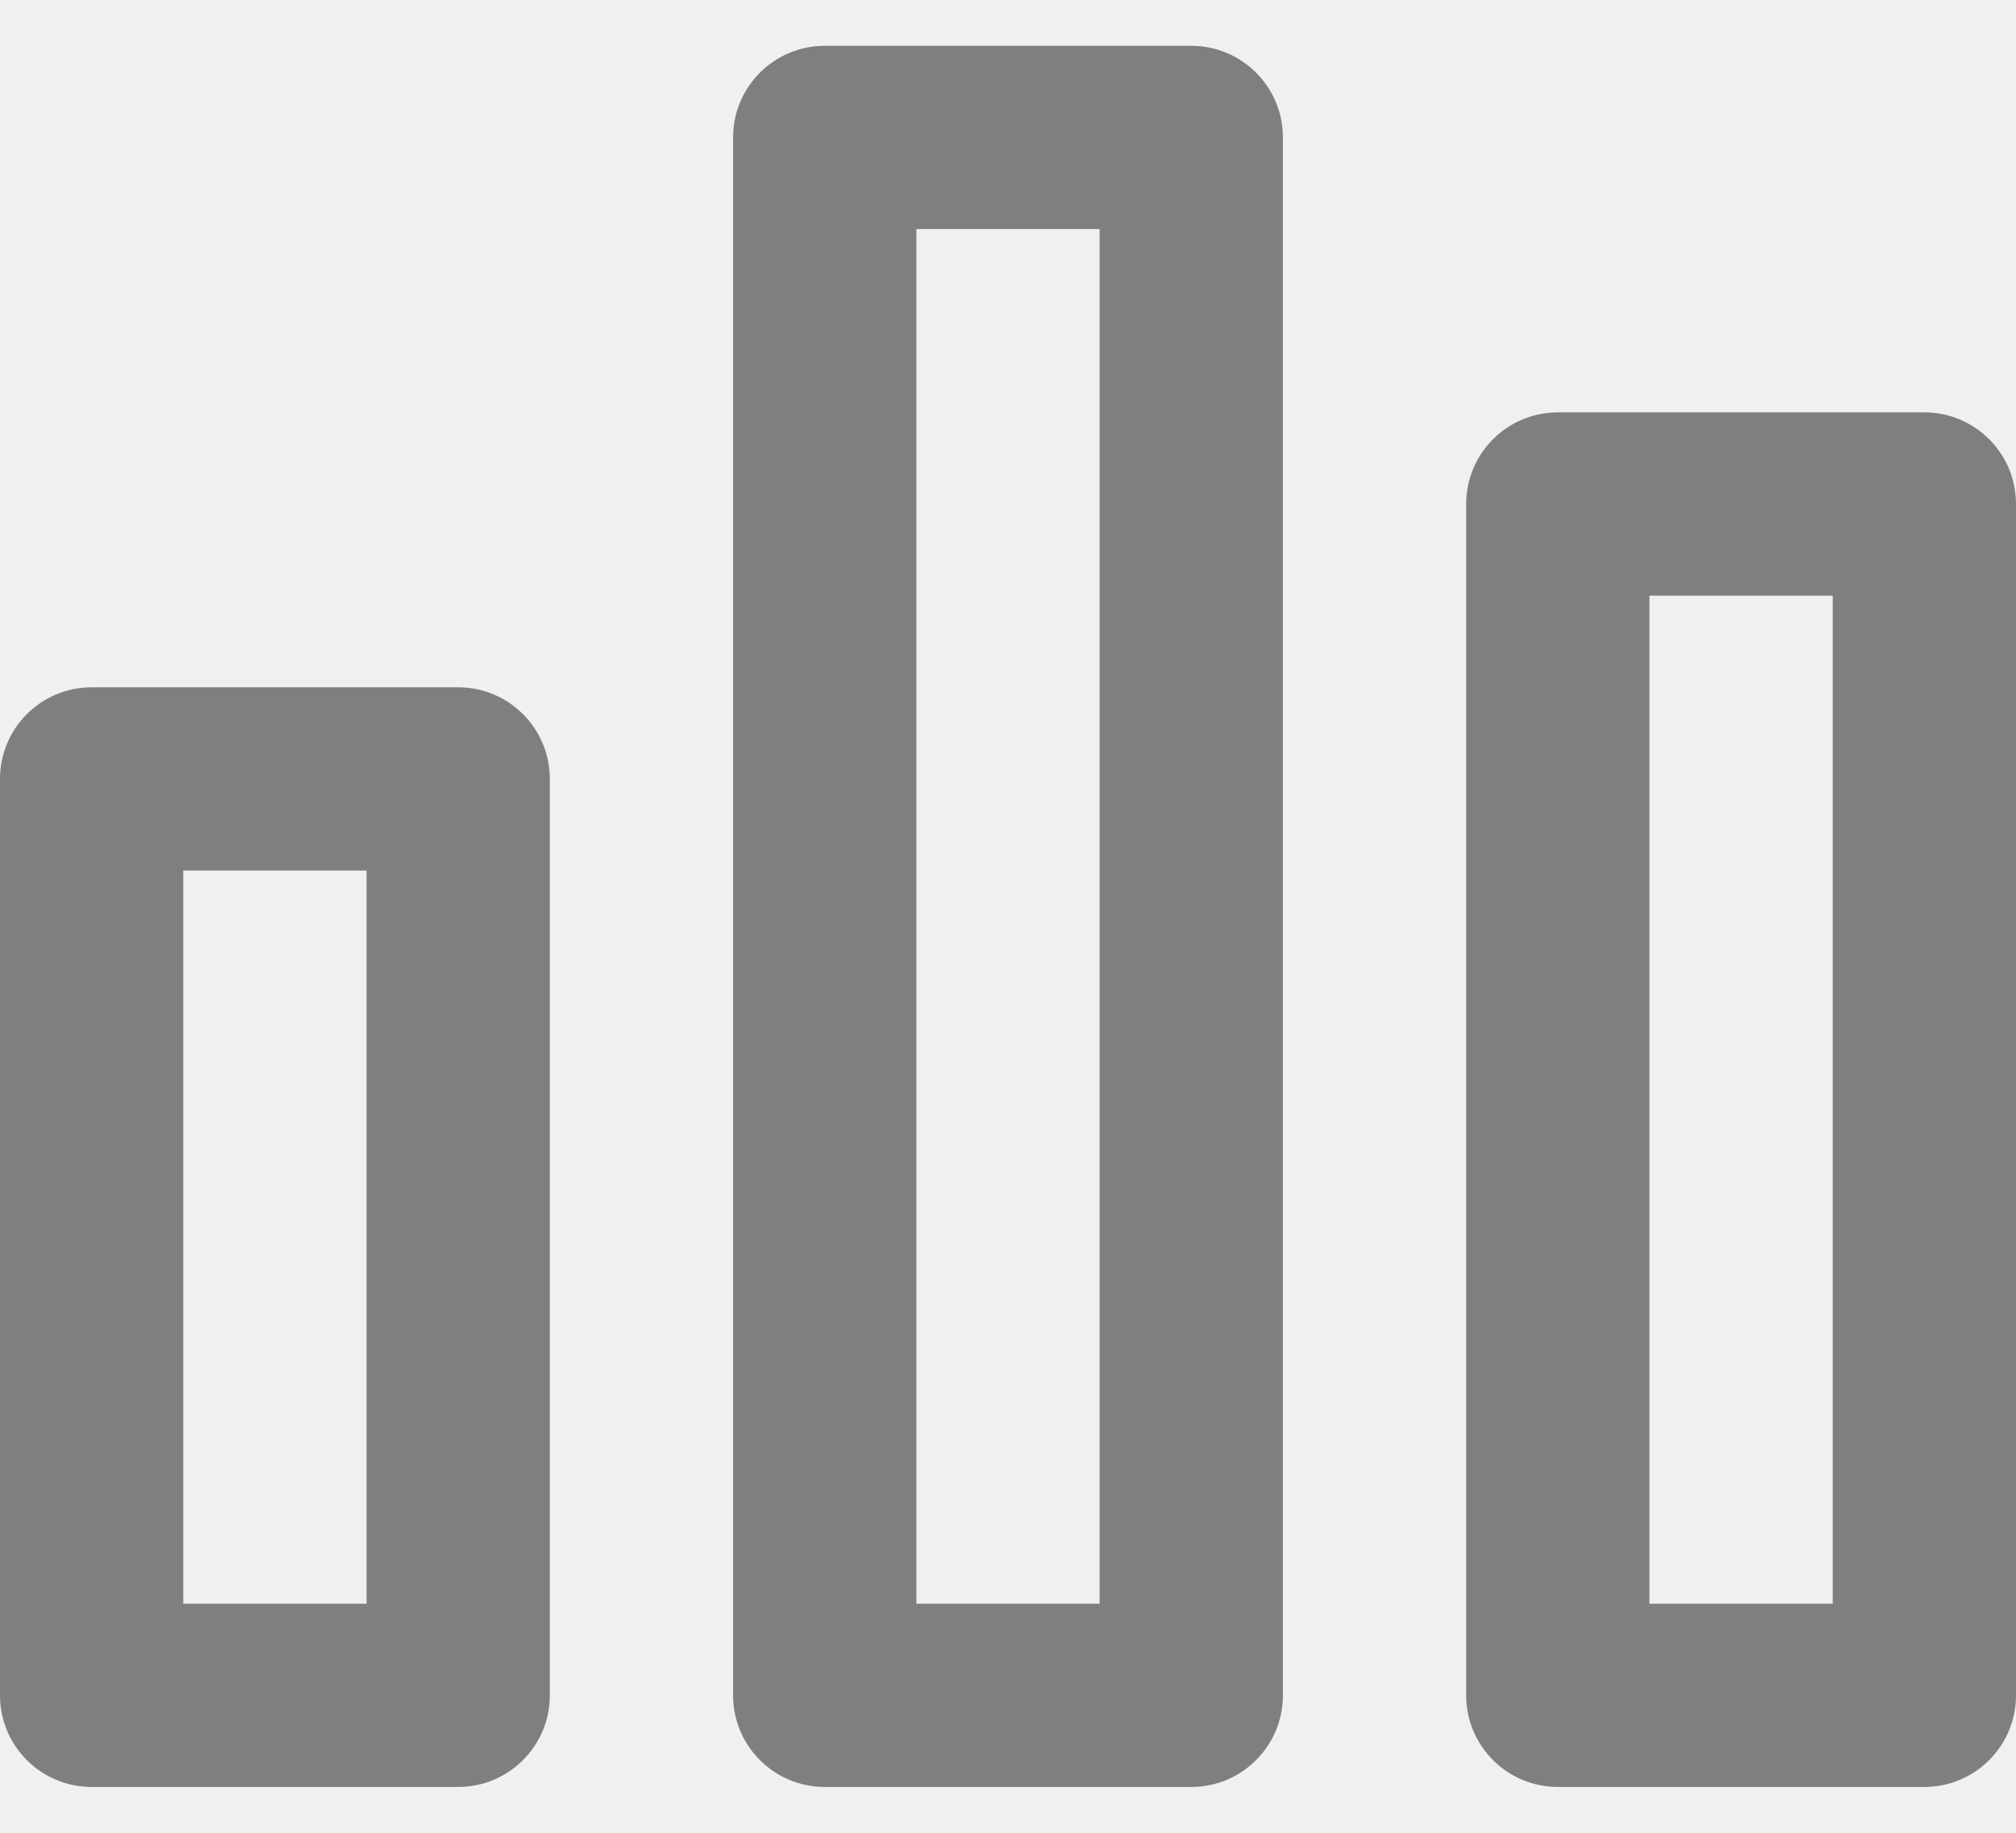
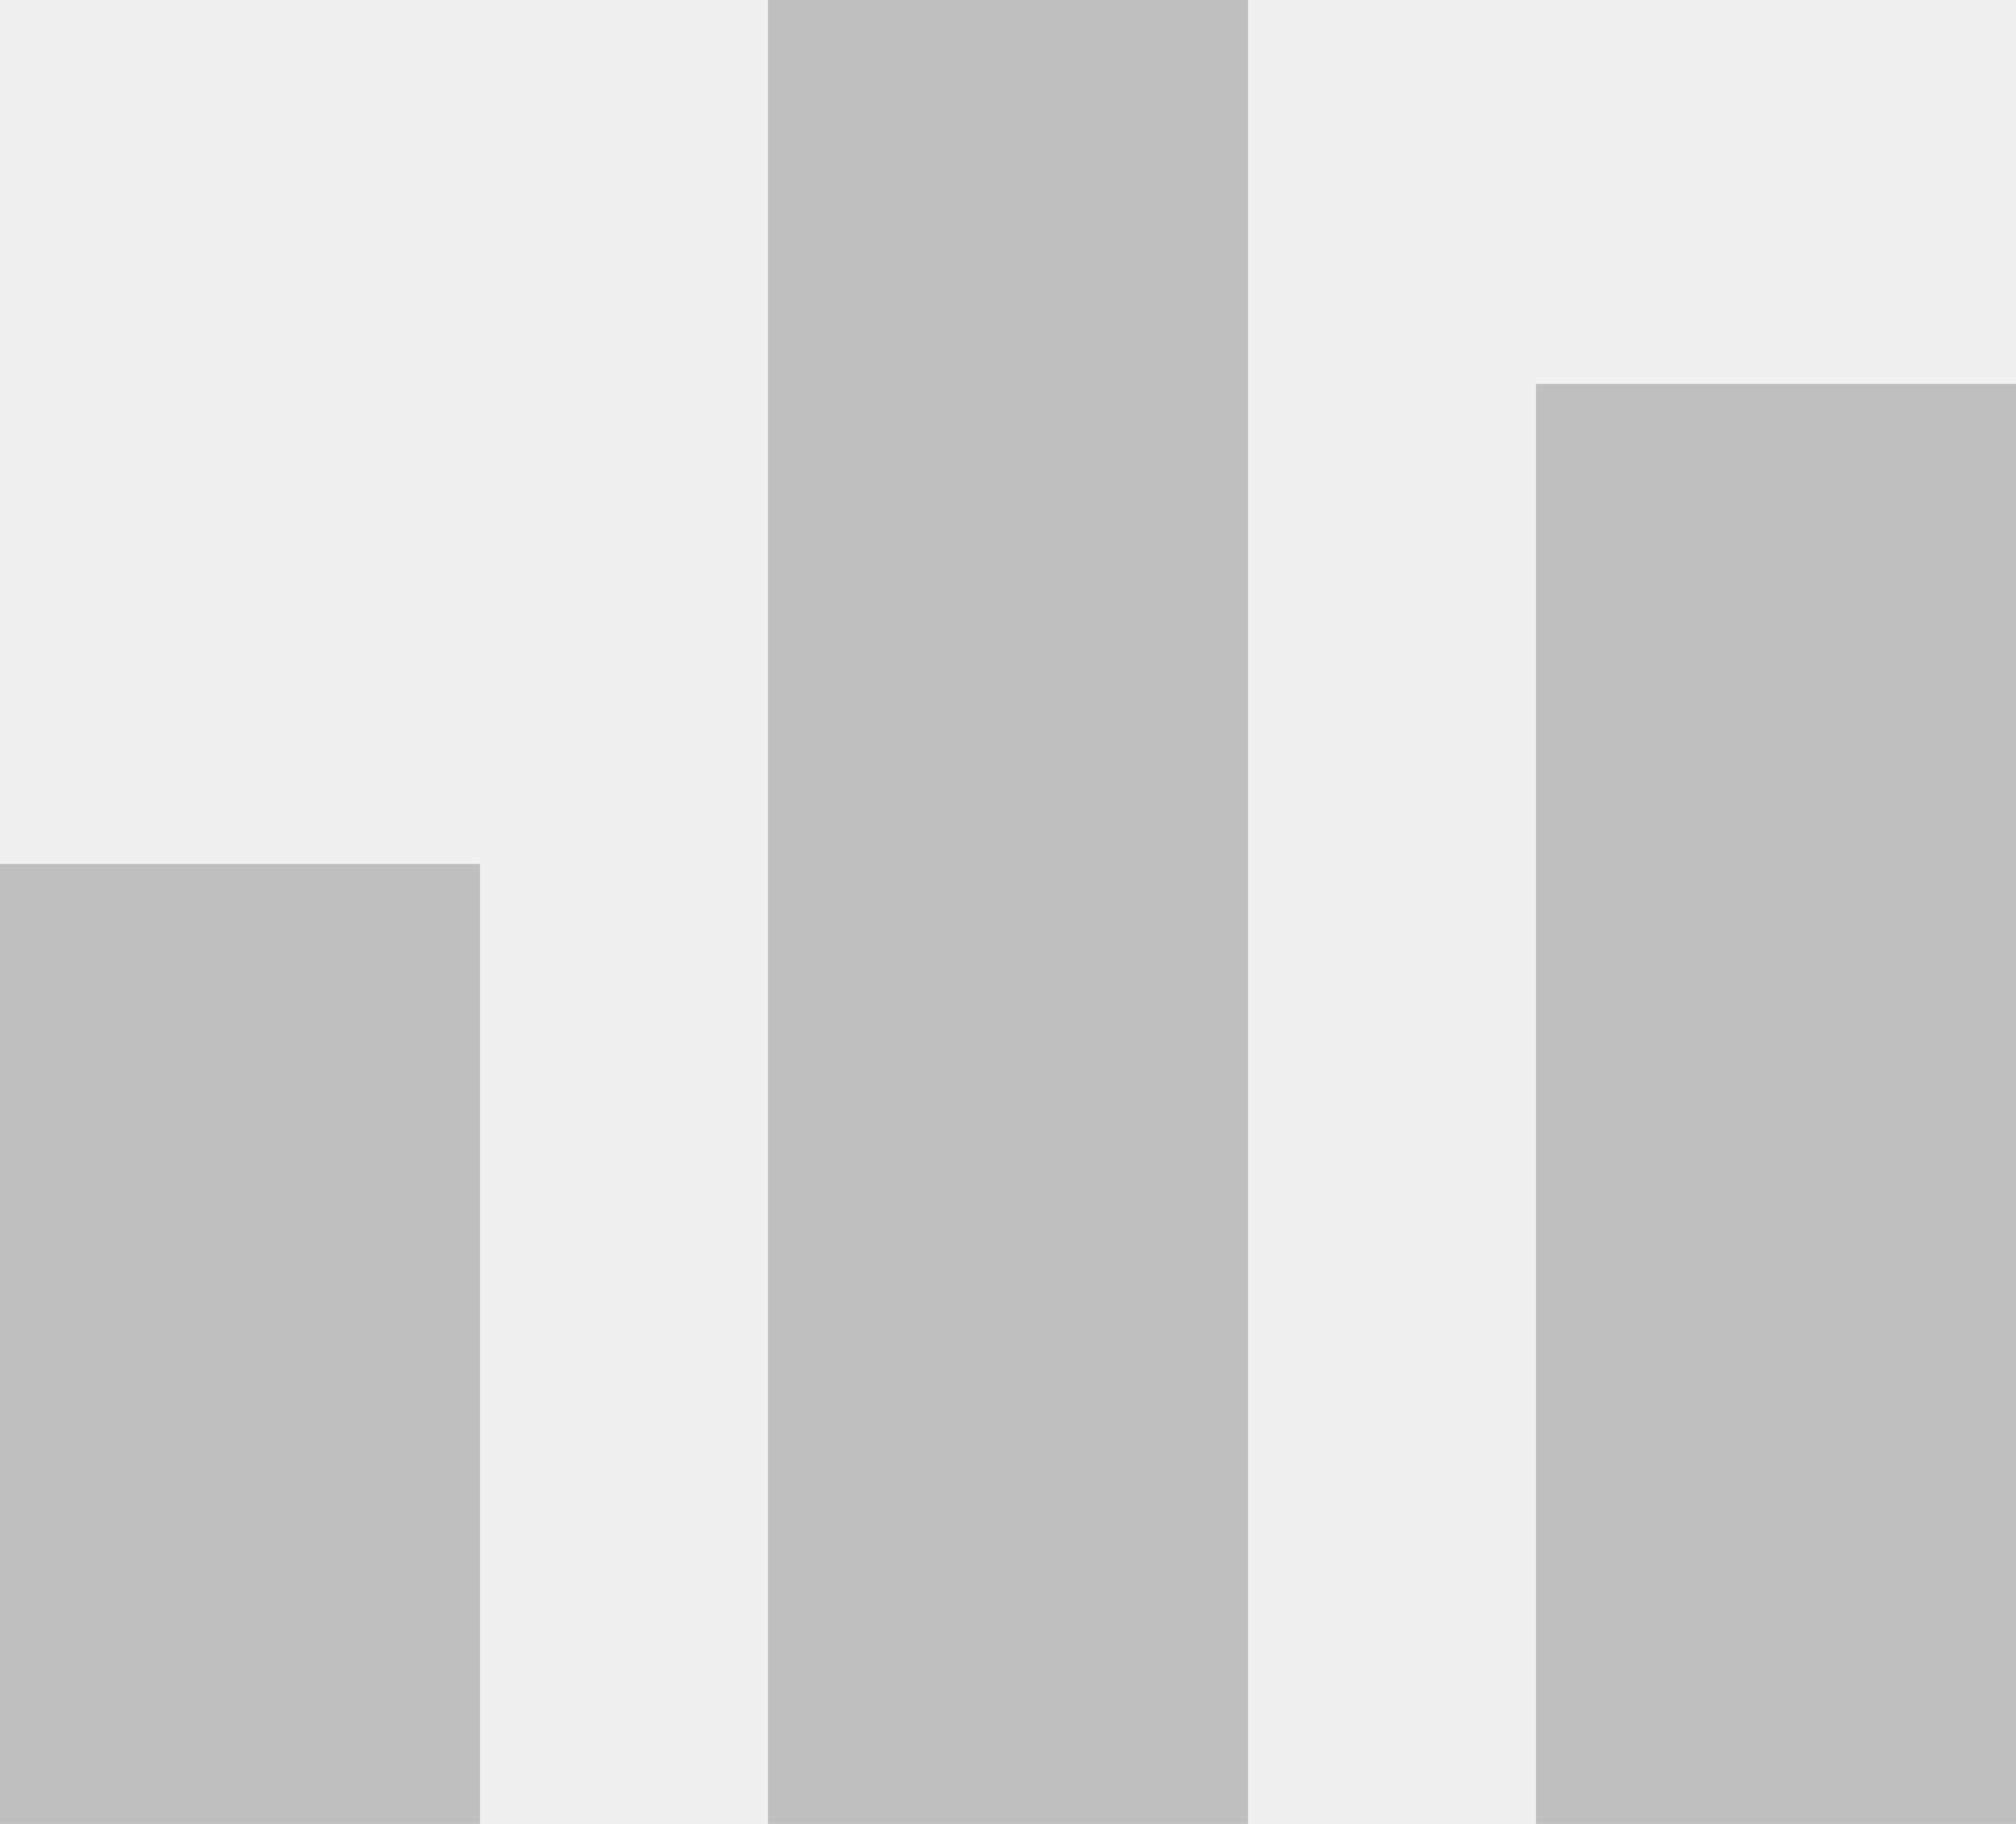
- <svg xmlns="http://www.w3.org/2000/svg" width="22" height="20" viewBox="0 0 22 20" fill="none">
-   <mask id="path-1-inside-1_512_3496" fill="white">
-     <rect y="7.5" width="6" height="12" rx="1" />
-   </mask>
-   <rect y="7.5" width="6" height="12" rx="1" stroke="#7F7F7F" stroke-width="4" mask="url(#path-1-inside-1_512_3496)" />
-   <mask id="path-2-inside-2_512_3496" fill="white">
-     <rect x="8" y="0.5" width="6" height="19" rx="1" />
-   </mask>
-   <rect x="8" y="0.5" width="6" height="19" rx="1" stroke="#7F7F7F" stroke-width="4" mask="url(#path-2-inside-2_512_3496)" />
-   <mask id="path-3-inside-3_512_3496" fill="white">
-     <rect x="16" y="4.5" width="6" height="15" rx="1" />
-   </mask>
-   <rect x="16" y="4.5" width="6" height="15" rx="1" stroke="#7F7F7F" stroke-width="4" mask="url(#path-3-inside-3_512_3496)" />
+ <svg xmlns="http://www.w3.org/2000/svg" width="21" height="19" viewBox="0 0 21 19" fill="none">
+   <rect y="9" width="5" height="10" fill="#BFBFBF" />
+   <rect x="8" width="5" height="19" fill="#BFBFBF" />
+   <rect x="16" y="4" width="5" height="15" fill="#BFBFBF" />
</svg>
